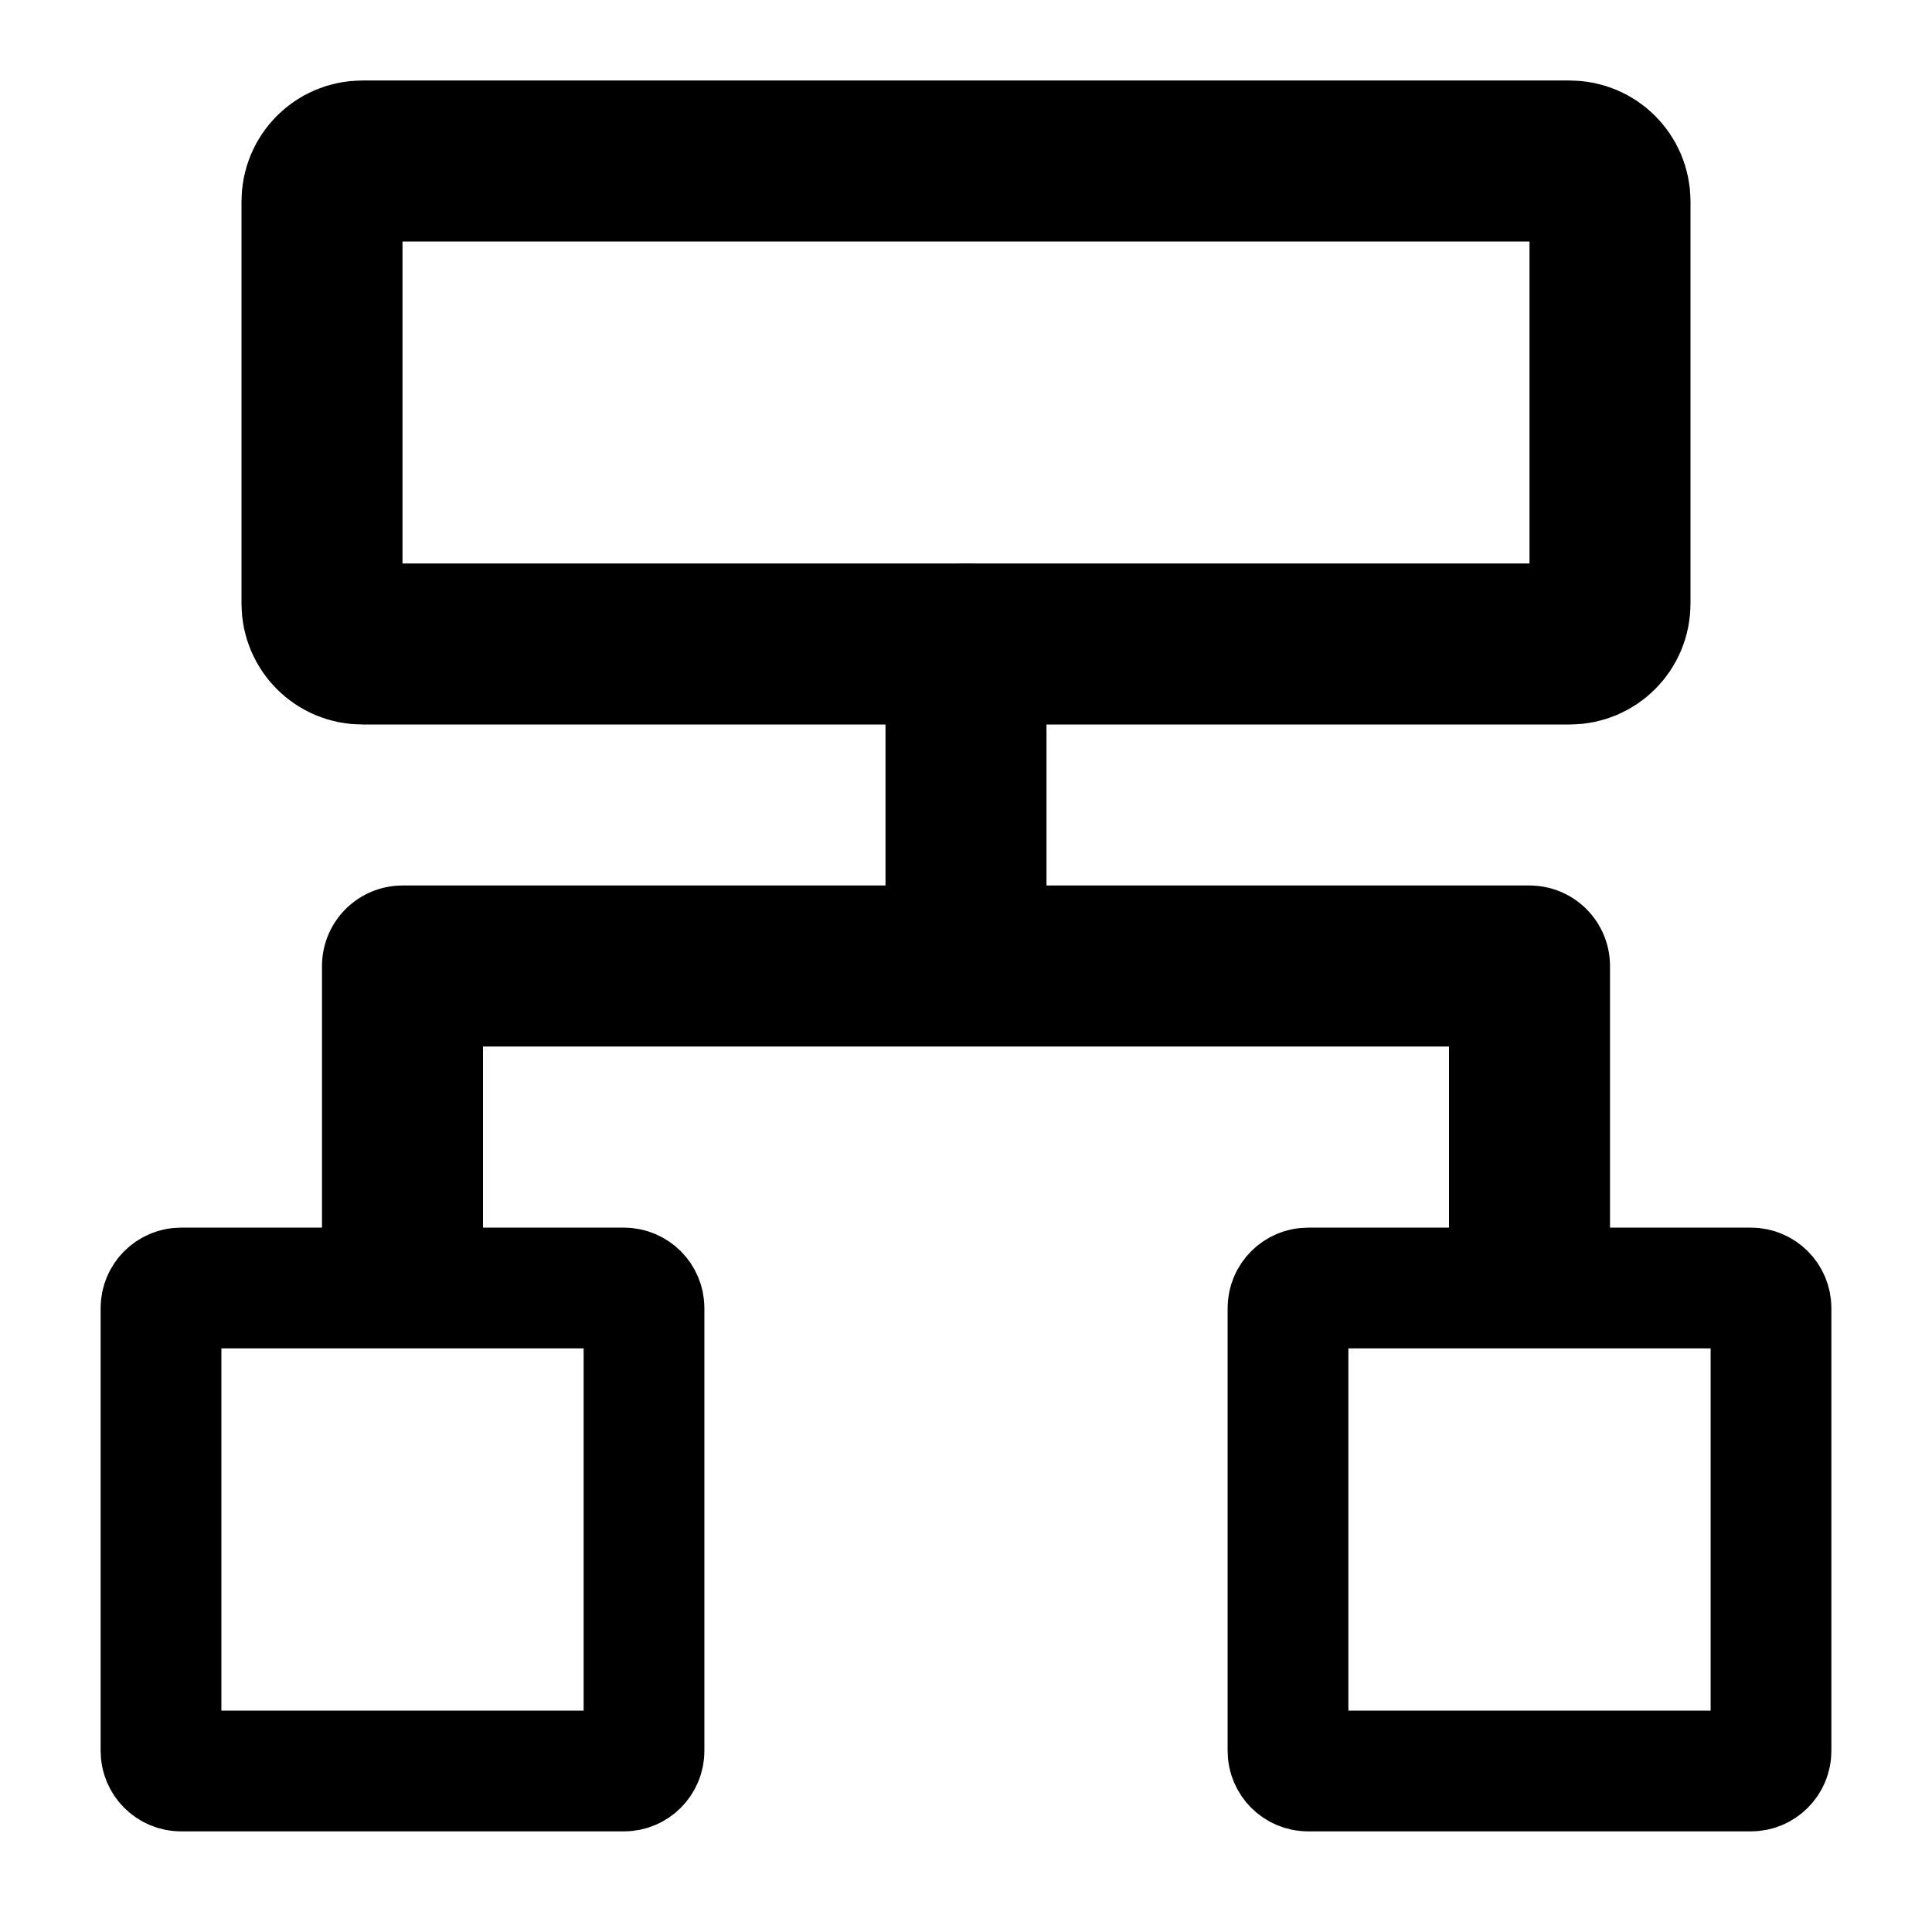
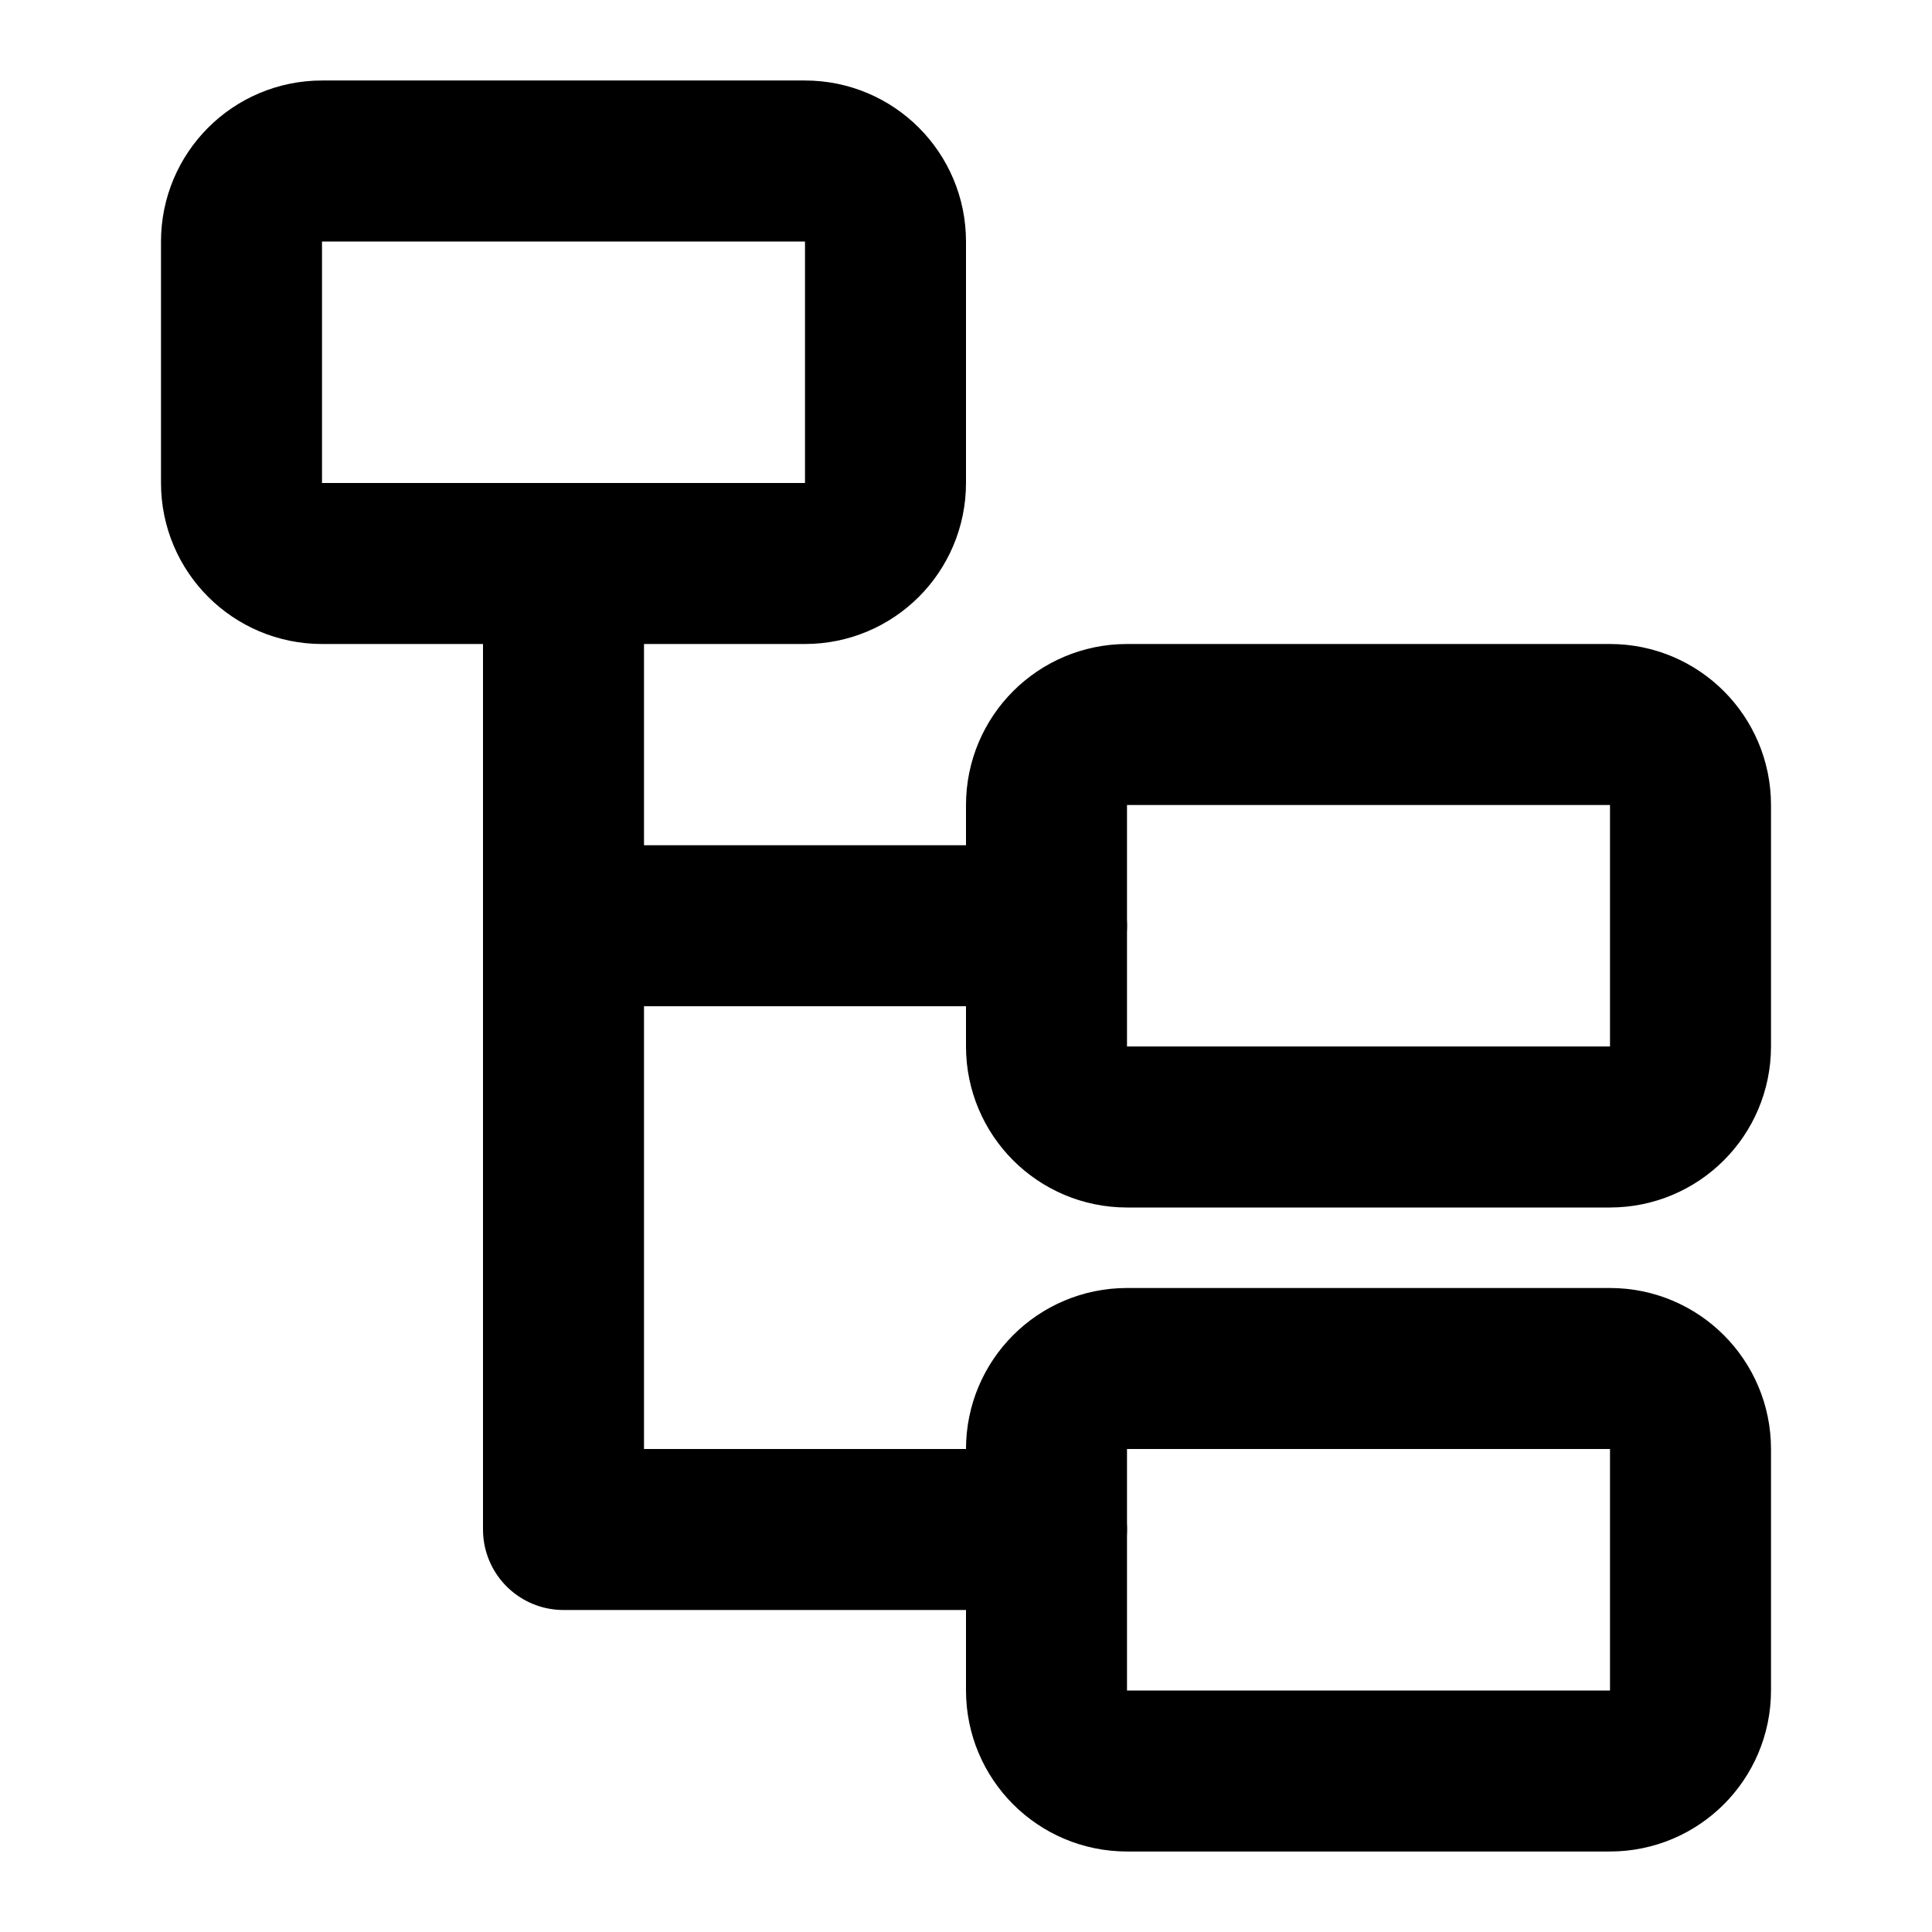
<svg xmlns="http://www.w3.org/2000/svg" width="24" height="24" viewBox="0 0 24 24" fill="none" stroke="currentColor" stroke-width="2" stroke-linecap="round" stroke-linejoin="round">
-   <rect x="4" y="2" width="16" height="6" rx="0.5" />
-   <path d="M12 8v4M5 15.25V12h14v3.25" />
-   <g stroke-width="1.5">
-     <rect x="2" y="16" width="6" height="6" rx="0.25" />
-     <rect x="16" y="16" width="6" height="6" rx="0.25" />
+   <g id="ui-hierarchy">
+     <path id="tree-branches" d="M7 7v12h6M7 11.5h6" />
+     <rect id="parent-node" x="3" y="2" width="8" height="5" rx="1" />
+     <rect id="first-child" x="13" y="9" width="8" height="5" rx="1" />
+     <rect id="second-child" x="13" y="17" width="8" height="5" rx="1" />
  </g>
</svg>
